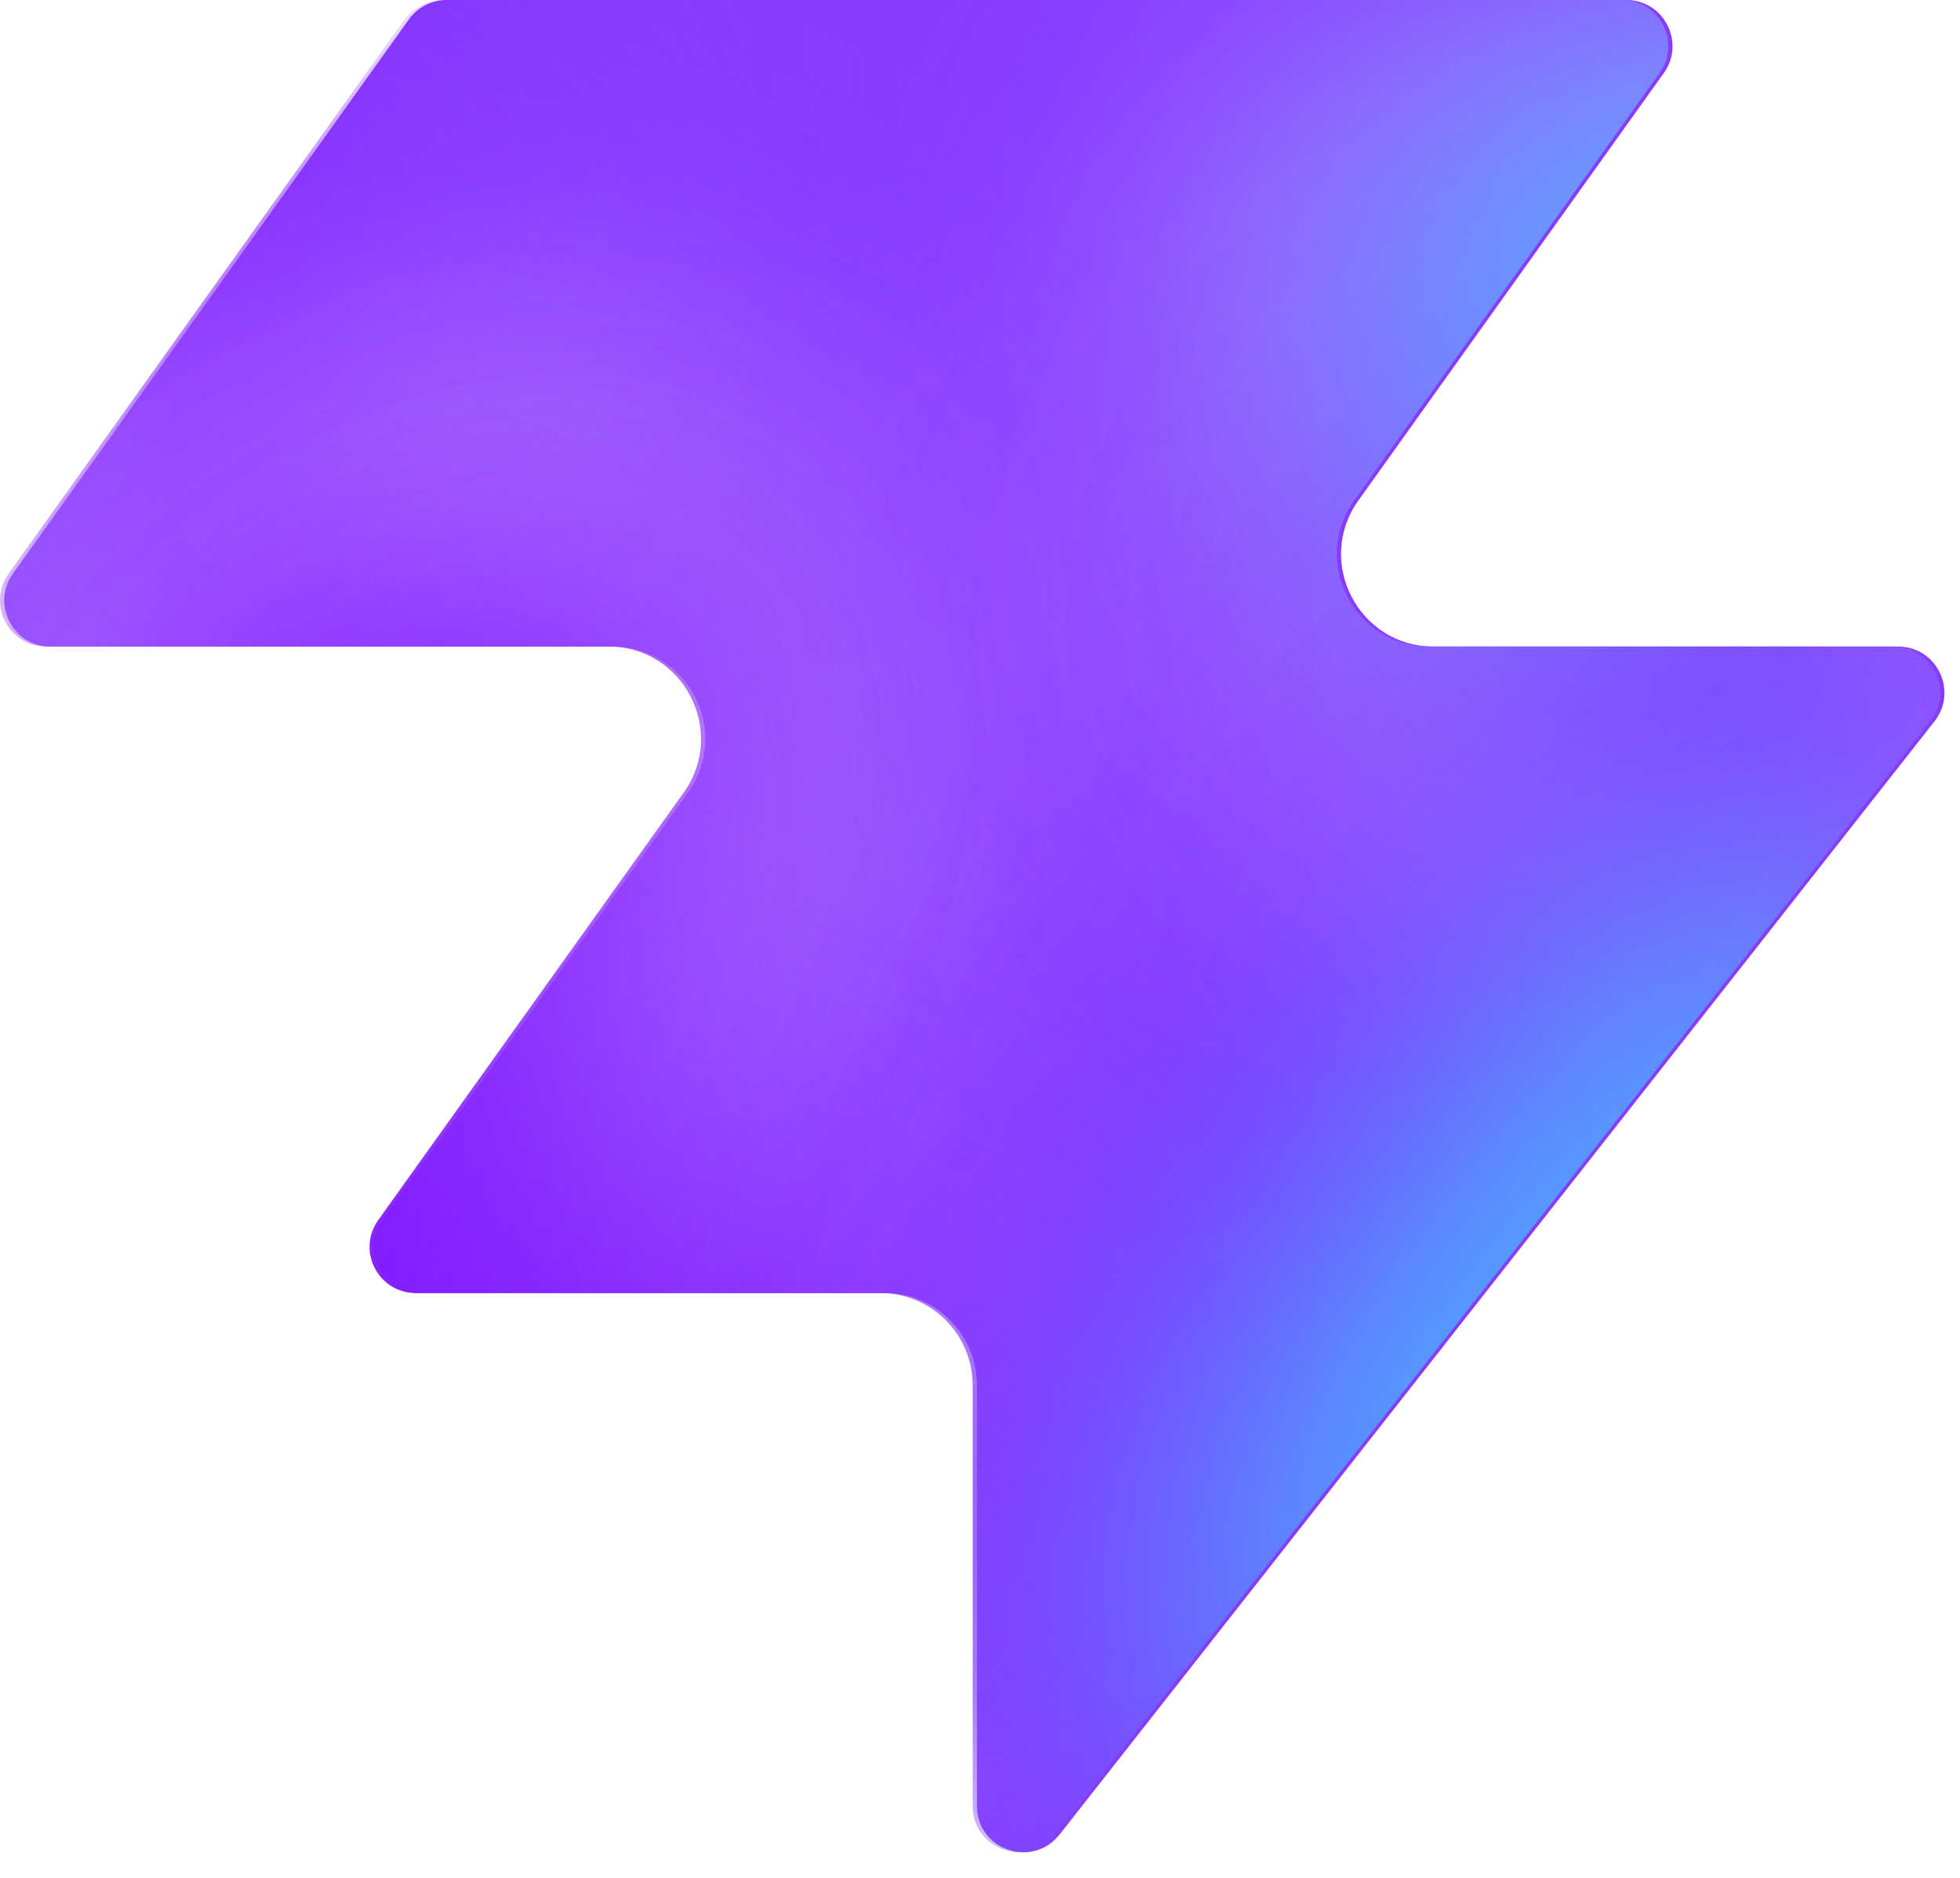
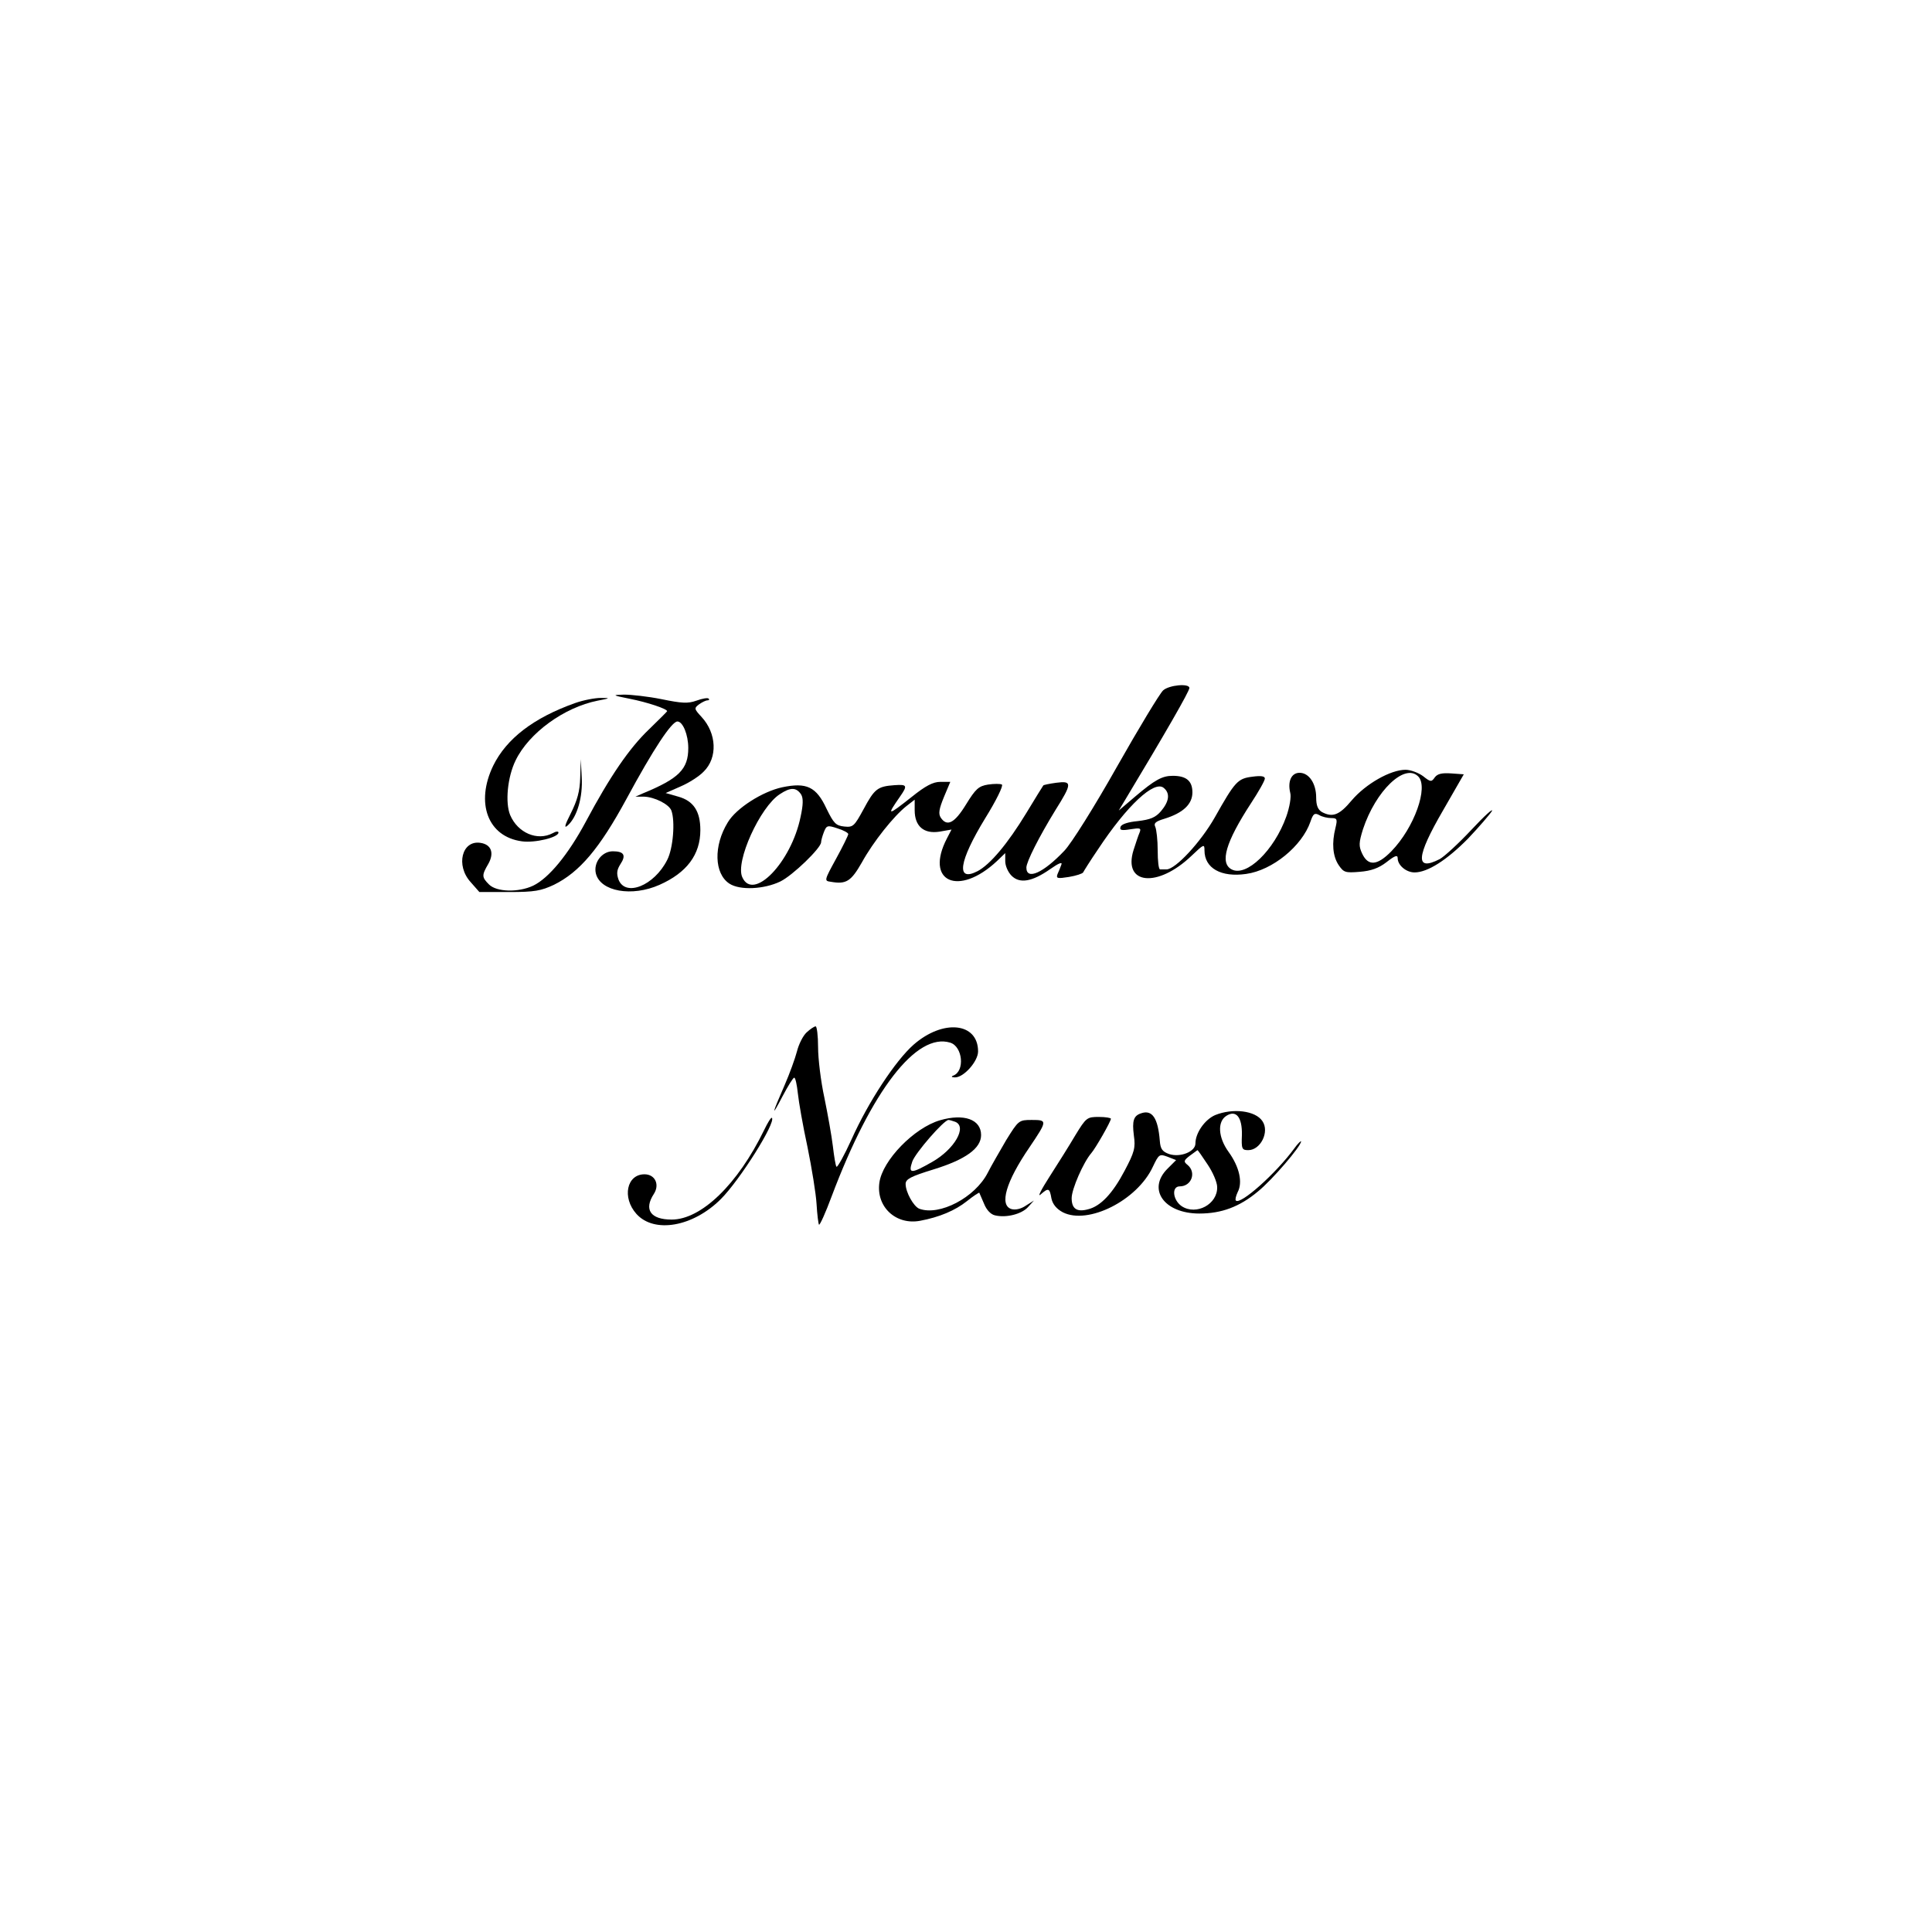
- <svg xmlns="http://www.w3.org/2000/svg" width="48" height="46" fill="none" viewBox="0 0 48 46">
-   <path fill="#863bff" d="M25.946 44.938c-.664.845-2.021.375-2.021-.698V33.937a2.26 2.26 0 0 0-2.262-2.262H10.287c-.92 0-1.456-1.04-.92-1.788l7.48-10.471c1.07-1.497 0-3.578-1.842-3.578H1.237c-.92 0-1.456-1.04-.92-1.788L10.013.474c.214-.297.556-.474.92-.474h28.894c.92 0 1.456 1.04.92 1.788l-7.48 10.471c-1.07 1.498 0 3.579 1.842 3.579h11.377c.943 0 1.473 1.088.89 1.83L25.947 44.94z" style="fill:#863bff;fill:color(display-p3 .525 .23 1);fill-opacity:1" />
-   <mask id="a" width="48" height="46" x="0" y="0" maskUnits="userSpaceOnUse" style="mask-type:alpha">
-     <path fill="#000" d="M25.842 44.938c-.664.844-2.021.375-2.021-.698V33.937a2.26 2.26 0 0 0-2.262-2.262H10.183c-.92 0-1.456-1.04-.92-1.788l7.48-10.471c1.07-1.498 0-3.579-1.842-3.579H1.133c-.92 0-1.456-1.04-.92-1.787L9.91.473c.214-.297.556-.474.92-.474h28.894c.92 0 1.456 1.04.92 1.788l-7.48 10.471c-1.07 1.498 0 3.578 1.842 3.578h11.377c.943 0 1.473 1.088.89 1.832L25.843 44.94z" style="fill:#000;fill-opacity:1" />
-   </mask>
-   <g mask="url(#a)">
-     <g filter="url(#b)">
-       <ellipse cx="5.508" cy="14.704" fill="#ede6ff" rx="5.508" ry="14.704" style="fill:#ede6ff;fill:color(display-p3 .927 .903 1);fill-opacity:1" transform="matrix(.00324 1 1 -.00324 -4.47 31.516)" />
-     </g>
-     <g filter="url(#c)">
-       <ellipse cx="10.399" cy="29.851" fill="#ede6ff" rx="10.399" ry="29.851" style="fill:#ede6ff;fill:color(display-p3 .927 .903 1);fill-opacity:1" transform="matrix(.00324 1 1 -.00324 -39.328 7.883)" />
-     </g>
-     <g filter="url(#d)">
-       <ellipse cx="5.508" cy="30.487" fill="#7e14ff" rx="5.508" ry="30.487" style="fill:#7e14ff;fill:color(display-p3 .492 .077 1);fill-opacity:1" transform="rotate(89.814 -25.913 -14.639)scale(1 -1)" />
-     </g>
-     <g filter="url(#e)">
-       <ellipse cx="5.508" cy="30.599" fill="#7e14ff" rx="5.508" ry="30.599" style="fill:#7e14ff;fill:color(display-p3 .492 .077 1);fill-opacity:1" transform="rotate(89.814 -32.644 -3.334)scale(1 -1)" />
-     </g>
-     <g filter="url(#f)">
-       <ellipse cx="5.508" cy="30.599" fill="#7e14ff" rx="5.508" ry="30.599" style="fill:#7e14ff;fill:color(display-p3 .492 .077 1);fill-opacity:1" transform="matrix(.00324 1 1 -.00324 -34.34 30.47)" />
-     </g>
-     <g filter="url(#g)">
-       <ellipse cx="14.072" cy="22.078" fill="#ede6ff" rx="14.072" ry="22.078" style="fill:#ede6ff;fill:color(display-p3 .927 .903 1);fill-opacity:1" transform="rotate(93.35 24.506 48.493)scale(-1 1)" />
-     </g>
-     <g filter="url(#h)">
-       <ellipse cx="3.47" cy="21.501" fill="#7e14ff" rx="3.47" ry="21.501" style="fill:#7e14ff;fill:color(display-p3 .492 .077 1);fill-opacity:1" transform="rotate(89.009 28.708 47.59)scale(-1 1)" />
-     </g>
-     <g filter="url(#i)">
-       <ellipse cx="3.47" cy="21.501" fill="#7e14ff" rx="3.47" ry="21.501" style="fill:#7e14ff;fill:color(display-p3 .492 .077 1);fill-opacity:1" transform="rotate(89.009 28.708 47.59)scale(-1 1)" />
-     </g>
-     <g filter="url(#j)">
-       <ellipse cx=".387" cy="8.972" fill="#7e14ff" rx="4.407" ry="29.108" style="fill:#7e14ff;fill:color(display-p3 .492 .077 1);fill-opacity:1" transform="rotate(39.51 .387 8.972)" />
-     </g>
-     <g filter="url(#k)">
-       <ellipse cx="47.523" cy="-6.092" fill="#7e14ff" rx="4.407" ry="29.108" style="fill:#7e14ff;fill:color(display-p3 .492 .077 1);fill-opacity:1" transform="rotate(37.892 47.523 -6.092)" />
-     </g>
-     <g filter="url(#l)">
-       <ellipse cx="41.412" cy="6.333" fill="#47bfff" rx="5.971" ry="9.665" style="fill:#47bfff;fill:color(display-p3 .28 .748 1);fill-opacity:1" transform="rotate(37.892 41.412 6.333)" />
-     </g>
-     <g filter="url(#m)">
-       <ellipse cx="-1.879" cy="38.332" fill="#7e14ff" rx="4.407" ry="29.108" style="fill:#7e14ff;fill:color(display-p3 .492 .077 1);fill-opacity:1" transform="rotate(37.892 -1.88 38.332)" />
-     </g>
-     <g filter="url(#n)">
-       <ellipse cx="-1.879" cy="38.332" fill="#7e14ff" rx="4.407" ry="29.108" style="fill:#7e14ff;fill:color(display-p3 .492 .077 1);fill-opacity:1" transform="rotate(37.892 -1.88 38.332)" />
-     </g>
-     <g filter="url(#o)">
-       <ellipse cx="35.651" cy="29.907" fill="#7e14ff" rx="4.407" ry="29.108" style="fill:#7e14ff;fill:color(display-p3 .492 .077 1);fill-opacity:1" transform="rotate(37.892 35.651 29.907)" />
-     </g>
-     <g filter="url(#p)">
-       <ellipse cx="38.418" cy="32.4" fill="#47bfff" rx="5.971" ry="15.297" style="fill:#47bfff;fill:color(display-p3 .28 .748 1);fill-opacity:1" transform="rotate(37.892 38.418 32.4)" />
-     </g>
+ <svg xmlns="http://www.w3.org/2000/svg" version="1.0" width="640pt" height="640pt" viewBox="0 0 640 640" preserveAspectRatio="xMidYMid meet">
+   <g transform="translate(0,640) scale(0.1,-0.1)" fill="#000000" stroke="none">
+     <path d="M3853 4113 c-11 -10 -80 -124 -153 -253 -75 -133 -151 -254 -174 -278 -70 -74 -126 -99 -126 -56 0 19 42 102 96 190 56 89 56 98 3 91 -22 -3 -42 -7 -43 -9 -1 -1 -27 -43 -56 -91 -62 -102 -120 -171 -162 -193 -72 -37 -62 32 26 176 36 58 60 107 55 111 -5 3 -26 3 -46 0 -31 -5 -41 -14 -73 -66 -38 -62 -63 -75 -84 -43 -8 13 -5 29 11 68 l21 50 -33 0 c-24 0 -49 -13 -95 -50 -81 -64 -84 -64 -38 2 25 36 23 40 -19 37 -56 -4 -66 -12 -102 -79 -31 -57 -35 -61 -64 -58 -28 3 -35 10 -59 59 -34 73 -66 88 -147 71 -65 -14 -152 -69 -180 -116 -48 -78 -45 -170 5 -203 35 -23 115 -19 169 7 41 20 135 111 135 130 0 5 4 20 9 33 9 23 12 24 45 13 20 -6 36 -15 36 -19 0 -4 -18 -41 -40 -81 -40 -73 -40 -74 -18 -77 51 -9 67 1 103 64 38 69 106 154 148 187 l27 21 0 -35 c0 -53 30 -79 82 -71 l40 7 -15 -29 c-75 -144 38 -195 166 -75 l27 26 0 -27 c0 -15 9 -36 21 -48 27 -27 68 -20 128 22 27 19 41 25 37 15 -3 -9 -9 -23 -13 -32 -5 -14 0 -15 38 -9 24 4 45 11 47 15 2 4 23 38 49 76 97 147 187 230 218 204 22 -18 18 -45 -9 -77 -18 -21 -35 -28 -77 -33 -32 -3 -54 -10 -57 -19 -4 -11 3 -13 33 -8 32 5 36 4 30 -11 -4 -9 -13 -36 -20 -58 -36 -115 80 -126 192 -19 41 39 43 40 43 18 0 -59 55 -90 138 -78 87 12 185 92 213 173 9 27 14 30 29 22 10 -6 28 -10 40 -10 19 0 21 -3 14 -32 -13 -51 -9 -94 10 -123 17 -25 22 -27 70 -23 38 3 63 12 89 32 28 22 37 25 37 13 0 -23 28 -47 56 -47 43 0 107 41 177 112 37 39 72 80 79 91 6 12 -24 -15 -67 -61 -43 -46 -91 -90 -106 -98 -82 -42 -78 8 11 161 l69 120 -42 3 c-30 2 -45 -1 -54 -13 -11 -16 -14 -16 -39 4 -15 11 -41 21 -58 21 -50 0 -132 -47 -178 -101 -41 -49 -63 -58 -99 -39 -13 8 -19 21 -19 48 0 47 -24 82 -55 82 -27 0 -40 -28 -31 -66 4 -13 -2 -48 -13 -79 -40 -112 -132 -201 -181 -175 -40 21 -20 90 64 219 25 38 46 75 46 82 0 8 -13 10 -42 6 -48 -6 -57 -16 -124 -135 -46 -81 -130 -172 -160 -172 -8 0 -17 0 -21 0 -5 0 -8 28 -8 63 0 34 -4 69 -8 78 -6 12 1 18 31 27 61 19 92 48 92 87 0 38 -20 55 -65 55 -35 0 -59 -13 -125 -69 l-54 -46 21 35 c133 221 213 360 213 371 0 16 -67 10 -87 -8z m845 -285 c35 -35 -13 -170 -89 -248 -47 -48 -77 -50 -97 -7 -11 24 -11 35 3 80 42 127 138 220 183 175z m-2044 -60 c7 -12 7 -33 -2 -74 -31 -151 -157 -281 -193 -200 -24 51 59 233 124 275 36 24 55 23 71 -1z" />
+     <path d="M2087 4085 c56 -11 123 -33 123 -41 0 -1 -27 -28 -60 -60 -65 -62 -129 -155 -210 -307 -58 -108 -122 -186 -174 -211 -49 -23 -121 -21 -146 4 -24 24 -25 30 -2 69 20 36 9 64 -27 69 -61 9 -82 -75 -32 -130 l29 -33 99 0 c84 0 105 4 148 24 85 42 151 120 240 284 89 165 150 257 169 257 18 0 36 -44 36 -88 0 -70 -31 -101 -150 -150 l-25 -11 28 0 c35 -1 83 -25 91 -46 13 -35 6 -126 -14 -164 -43 -85 -138 -123 -161 -65 -7 20 -6 32 6 51 20 30 12 43 -25 43 -36 0 -65 -38 -56 -74 15 -59 119 -78 211 -37 90 40 135 100 135 181 0 63 -23 97 -73 111 l-42 12 50 22 c28 12 62 34 76 49 47 46 43 127 -7 181 -25 27 -25 29 -8 42 10 7 22 13 28 13 5 0 7 3 3 6 -3 3 -21 0 -40 -7 -28 -10 -48 -9 -116 5 -45 9 -100 15 -124 15 -40 -1 -40 -2 20 -14z" />
+     <path d="M1905 4071 c-138 -49 -227 -118 -271 -207 -60 -124 -18 -236 95 -251 43 -6 121 13 121 29 0 5 -9 4 -19 -2 -51 -27 -116 1 -141 60 -17 41 -9 126 18 181 44 91 161 176 272 198 42 8 43 9 10 9 -19 0 -57 -7 -85 -17z" />
+     <path d="M1922 3824 c-1 -45 -10 -76 -31 -118 -21 -41 -23 -52 -10 -40 31 28 50 94 46 159 l-3 60 -2 -61z" />
+     <path d="M2672 2980 c-12 -11 -26 -39 -32 -63 -6 -23 -24 -73 -41 -112 -43 -98 -45 -110 -7 -37 18 34 35 62 39 62 4 0 9 -24 12 -52 3 -29 17 -109 32 -178 14 -69 28 -154 30 -189 2 -35 6 -65 8 -68 3 -2 22 40 42 94 132 351 281 544 393 509 41 -13 49 -94 10 -109 -8 -3 -6 -6 5 -6 29 -1 77 53 77 86 0 96 -116 108 -214 22 -60 -53 -150 -190 -205 -313 -24 -53 -47 -94 -50 -91 -3 3 -8 34 -12 68 -4 34 -17 106 -28 160 -12 55 -21 130 -21 168 0 38 -4 69 -8 69 -5 0 -18 -9 -30 -20z" />
+     <path d="M3780 2712 c-25 -8 -30 -25 -24 -73 6 -41 2 -56 -31 -118 -39 -74 -79 -117 -121 -127 -37 -10 -54 2 -54 37 0 30 39 119 65 149 14 16 65 105 65 114 0 3 -18 6 -40 6 -39 0 -42 -2 -78 -61 -20 -34 -59 -96 -86 -138 -27 -42 -40 -68 -29 -58 26 23 30 22 36 -13 4 -19 17 -35 38 -46 83 -42 246 39 298 151 20 42 22 43 49 33 l28 -11 -28 -28 c-69 -68 -12 -149 105 -149 73 0 133 22 194 73 47 38 143 150 143 166 0 3 -11 -7 -23 -24 -61 -83 -178 -187 -193 -172 -3 3 0 15 6 28 17 32 6 83 -30 133 -35 48 -38 101 -7 120 32 20 52 -5 51 -63 -2 -47 0 -51 21 -51 41 0 71 61 47 96 -23 35 -98 44 -157 20 -34 -15 -65 -59 -65 -94 0 -27 -50 -47 -87 -35 -22 8 -29 16 -31 44 -6 75 -25 104 -62 91z m220 -169 c17 -25 32 -59 32 -75 2 -57 -69 -95 -117 -64 -30 20 -35 66 -7 66 39 0 56 46 26 71 -14 11 -13 15 8 31 13 9 24 18 25 18 1 0 16 -21 33 -47z" />
+     <path d="M2531 2656 c-87 -179 -208 -296 -306 -296 -70 0 -93 33 -59 85 20 31 4 65 -31 65 -59 0 -75 -77 -27 -131 59 -66 188 -43 280 49 63 63 183 254 169 269 -3 2 -14 -16 -26 -41z" />
+     <path d="M3114 2689 c-86 -25 -191 -133 -201 -207 -11 -80 55 -141 135 -126 64 12 116 34 155 65 21 17 40 29 41 28 1 -2 8 -19 16 -37 8 -20 22 -35 36 -38 37 -9 89 4 110 28 l19 21 -27 -17 c-16 -11 -35 -15 -48 -11 -40 13 -18 90 60 204 60 89 60 91 8 91 -43 0 -44 -1 -85 -67 -22 -38 -50 -86 -61 -108 -42 -82 -160 -144 -227 -119 -19 8 -45 55 -45 82 0 16 17 25 92 48 107 33 158 70 158 114 0 52 -57 72 -136 49z m50 -5 c41 -16 -2 -91 -76 -133 -70 -40 -80 -40 -66 1 10 29 105 138 120 138 4 0 13 -3 22 -6z" />
  </g>
-   <defs>
-     <filter id="b" width="60.045" height="41.654" x="-19.77" y="16.149" color-interpolation-filters="sRGB" filterUnits="userSpaceOnUse">
-       <feFlood flood-opacity="0" result="BackgroundImageFix" />
-       <feBlend in="SourceGraphic" in2="BackgroundImageFix" result="shape" />
-       <feGaussianBlur result="effect1_foregroundBlur_2002_17158" stdDeviation="7.659" />
-     </filter>
-     <filter id="c" width="90.34" height="51.437" x="-54.613" y="-7.533" color-interpolation-filters="sRGB" filterUnits="userSpaceOnUse">
-       <feFlood flood-opacity="0" result="BackgroundImageFix" />
-       <feBlend in="SourceGraphic" in2="BackgroundImageFix" result="shape" />
-       <feGaussianBlur result="effect1_foregroundBlur_2002_17158" stdDeviation="7.659" />
-     </filter>
-     <filter id="d" width="79.355" height="29.4" x="-49.64" y="2.03" color-interpolation-filters="sRGB" filterUnits="userSpaceOnUse">
-       <feFlood flood-opacity="0" result="BackgroundImageFix" />
-       <feBlend in="SourceGraphic" in2="BackgroundImageFix" result="shape" />
-       <feGaussianBlur result="effect1_foregroundBlur_2002_17158" stdDeviation="4.596" />
-     </filter>
-     <filter id="e" width="79.579" height="29.4" x="-45.045" y="20.029" color-interpolation-filters="sRGB" filterUnits="userSpaceOnUse">
-       <feFlood flood-opacity="0" result="BackgroundImageFix" />
-       <feBlend in="SourceGraphic" in2="BackgroundImageFix" result="shape" />
-       <feGaussianBlur result="effect1_foregroundBlur_2002_17158" stdDeviation="4.596" />
-     </filter>
-     <filter id="f" width="79.579" height="29.4" x="-43.513" y="21.178" color-interpolation-filters="sRGB" filterUnits="userSpaceOnUse">
-       <feFlood flood-opacity="0" result="BackgroundImageFix" />
-       <feBlend in="SourceGraphic" in2="BackgroundImageFix" result="shape" />
-       <feGaussianBlur result="effect1_foregroundBlur_2002_17158" stdDeviation="4.596" />
-     </filter>
-     <filter id="g" width="74.749" height="58.852" x="15.756" y="-17.901" color-interpolation-filters="sRGB" filterUnits="userSpaceOnUse">
-       <feFlood flood-opacity="0" result="BackgroundImageFix" />
-       <feBlend in="SourceGraphic" in2="BackgroundImageFix" result="shape" />
-       <feGaussianBlur result="effect1_foregroundBlur_2002_17158" stdDeviation="7.659" />
-     </filter>
-     <filter id="h" width="61.377" height="25.362" x="23.548" y="2.284" color-interpolation-filters="sRGB" filterUnits="userSpaceOnUse">
-       <feFlood flood-opacity="0" result="BackgroundImageFix" />
-       <feBlend in="SourceGraphic" in2="BackgroundImageFix" result="shape" />
-       <feGaussianBlur result="effect1_foregroundBlur_2002_17158" stdDeviation="4.596" />
-     </filter>
-     <filter id="i" width="61.377" height="25.362" x="23.548" y="2.284" color-interpolation-filters="sRGB" filterUnits="userSpaceOnUse">
-       <feFlood flood-opacity="0" result="BackgroundImageFix" />
-       <feBlend in="SourceGraphic" in2="BackgroundImageFix" result="shape" />
-       <feGaussianBlur result="effect1_foregroundBlur_2002_17158" stdDeviation="4.596" />
-     </filter>
-     <filter id="j" width="56.045" height="63.649" x="-27.636" y="-22.853" color-interpolation-filters="sRGB" filterUnits="userSpaceOnUse">
-       <feFlood flood-opacity="0" result="BackgroundImageFix" />
-       <feBlend in="SourceGraphic" in2="BackgroundImageFix" result="shape" />
-       <feGaussianBlur result="effect1_foregroundBlur_2002_17158" stdDeviation="4.596" />
-     </filter>
-     <filter id="k" width="54.814" height="64.646" x="20.116" y="-38.415" color-interpolation-filters="sRGB" filterUnits="userSpaceOnUse">
-       <feFlood flood-opacity="0" result="BackgroundImageFix" />
-       <feBlend in="SourceGraphic" in2="BackgroundImageFix" result="shape" />
-       <feGaussianBlur result="effect1_foregroundBlur_2002_17158" stdDeviation="4.596" />
-     </filter>
-     <filter id="l" width="33.541" height="35.313" x="24.641" y="-11.323" color-interpolation-filters="sRGB" filterUnits="userSpaceOnUse">
-       <feFlood flood-opacity="0" result="BackgroundImageFix" />
-       <feBlend in="SourceGraphic" in2="BackgroundImageFix" result="shape" />
-       <feGaussianBlur result="effect1_foregroundBlur_2002_17158" stdDeviation="4.596" />
-     </filter>
-     <filter id="m" width="54.814" height="64.646" x="-29.286" y="6.009" color-interpolation-filters="sRGB" filterUnits="userSpaceOnUse">
-       <feFlood flood-opacity="0" result="BackgroundImageFix" />
-       <feBlend in="SourceGraphic" in2="BackgroundImageFix" result="shape" />
-       <feGaussianBlur result="effect1_foregroundBlur_2002_17158" stdDeviation="4.596" />
-     </filter>
-     <filter id="n" width="54.814" height="64.646" x="-29.286" y="6.009" color-interpolation-filters="sRGB" filterUnits="userSpaceOnUse">
-       <feFlood flood-opacity="0" result="BackgroundImageFix" />
-       <feBlend in="SourceGraphic" in2="BackgroundImageFix" result="shape" />
-       <feGaussianBlur result="effect1_foregroundBlur_2002_17158" stdDeviation="4.596" />
-     </filter>
-     <filter id="o" width="54.814" height="64.646" x="8.244" y="-2.416" color-interpolation-filters="sRGB" filterUnits="userSpaceOnUse">
-       <feFlood flood-opacity="0" result="BackgroundImageFix" />
-       <feBlend in="SourceGraphic" in2="BackgroundImageFix" result="shape" />
-       <feGaussianBlur result="effect1_foregroundBlur_2002_17158" stdDeviation="4.596" />
-     </filter>
-     <filter id="p" width="39.409" height="43.623" x="18.713" y="10.588" color-interpolation-filters="sRGB" filterUnits="userSpaceOnUse">
-       <feFlood flood-opacity="0" result="BackgroundImageFix" />
-       <feBlend in="SourceGraphic" in2="BackgroundImageFix" result="shape" />
-       <feGaussianBlur result="effect1_foregroundBlur_2002_17158" stdDeviation="4.596" />
-     </filter>
-   </defs>
</svg>
